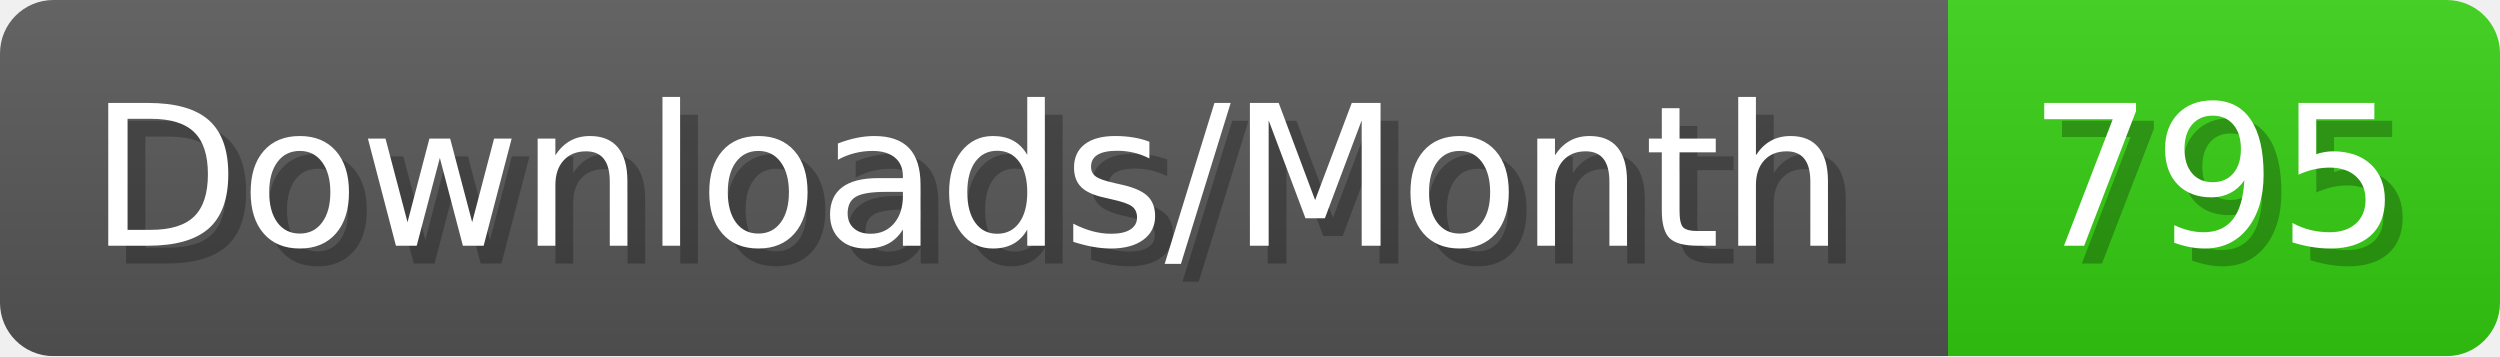
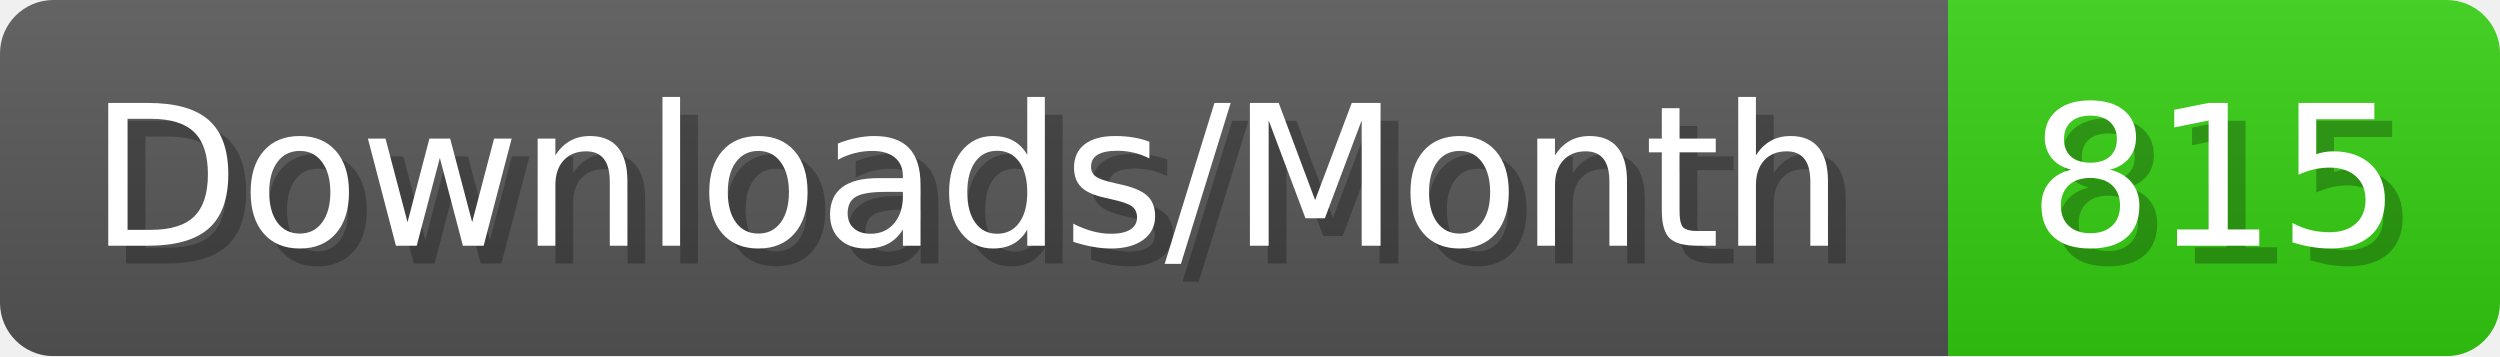
- <svg xmlns="http://www.w3.org/2000/svg" width="140.4" height="20" viewBox="0 0 1404 200" role="img" aria-label="Downloads/Month: 795">
+ <svg xmlns="http://www.w3.org/2000/svg" width="140.4" height="20" viewBox="0 0 1404 200" role="img" aria-label="Downloads/Month: 815">
  <linearGradient id="YlXUI" x2="0" y2="100%">
    <stop offset="0" stop-opacity=".1" stop-color="#EEE" />
    <stop offset="1" stop-opacity=".1" />
  </linearGradient>
  <mask id="JHhop">
    <rect width="1404" height="200" rx="30" fill="#FFF" />
  </mask>
  <g mask="url(#JHhop)">
    <rect width="1094" height="200" fill="#555" />
    <rect width="310" height="200" fill="#3C1" x="1094" />
    <rect width="1404" height="200" fill="url(#YlXUI)" />
  </g>
  <g aria-hidden="true" fill="#fff" text-anchor="start" font-family="Verdana,DejaVu Sans,sans-serif" font-size="110">
    <text x="60" y="148" textLength="994" fill="#000" opacity="0.25">Downloads/Month</text>
    <text x="50" y="138" textLength="994">Downloads/Month</text>
-     <text x="1149" y="148" textLength="210" fill="#000" opacity="0.25">795</text>
-     <text x="1139" y="138" textLength="210">795</text>
+     <text x="1149" y="148" textLength="210" fill="#000" opacity="0.25">815</text>
+     <text x="1139" y="138" textLength="210">815</text>
  </g>
</svg>
